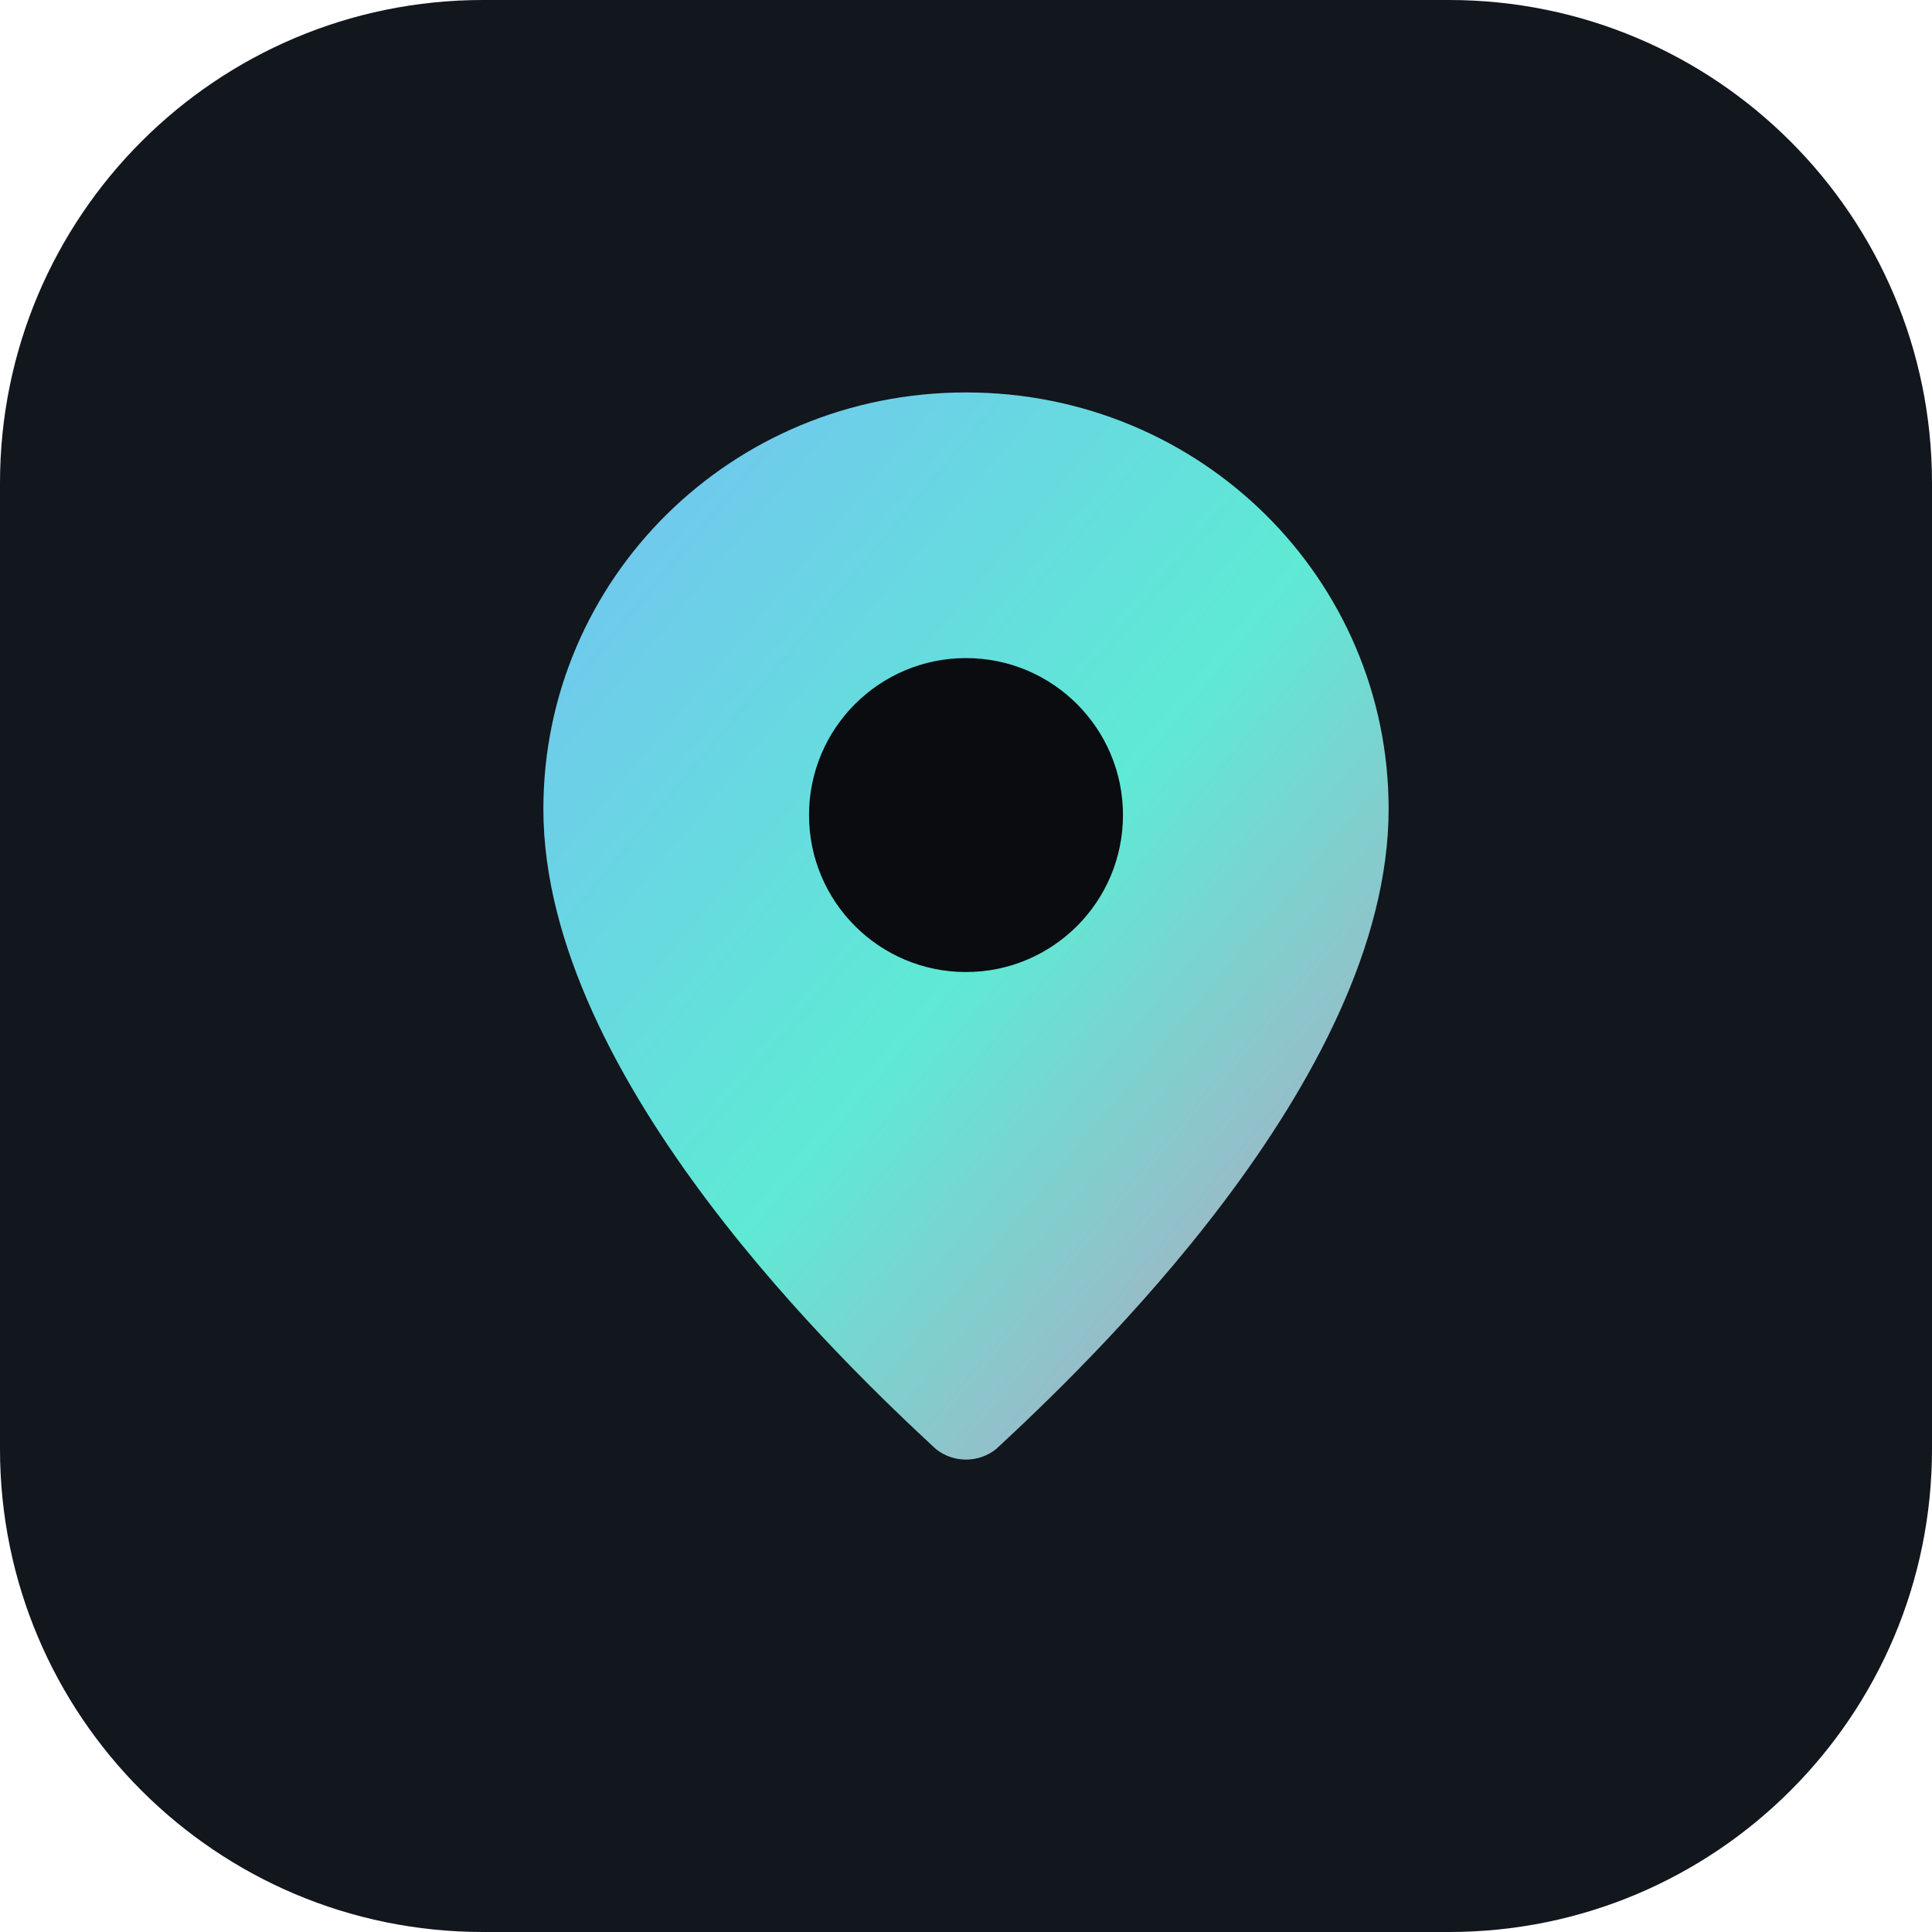
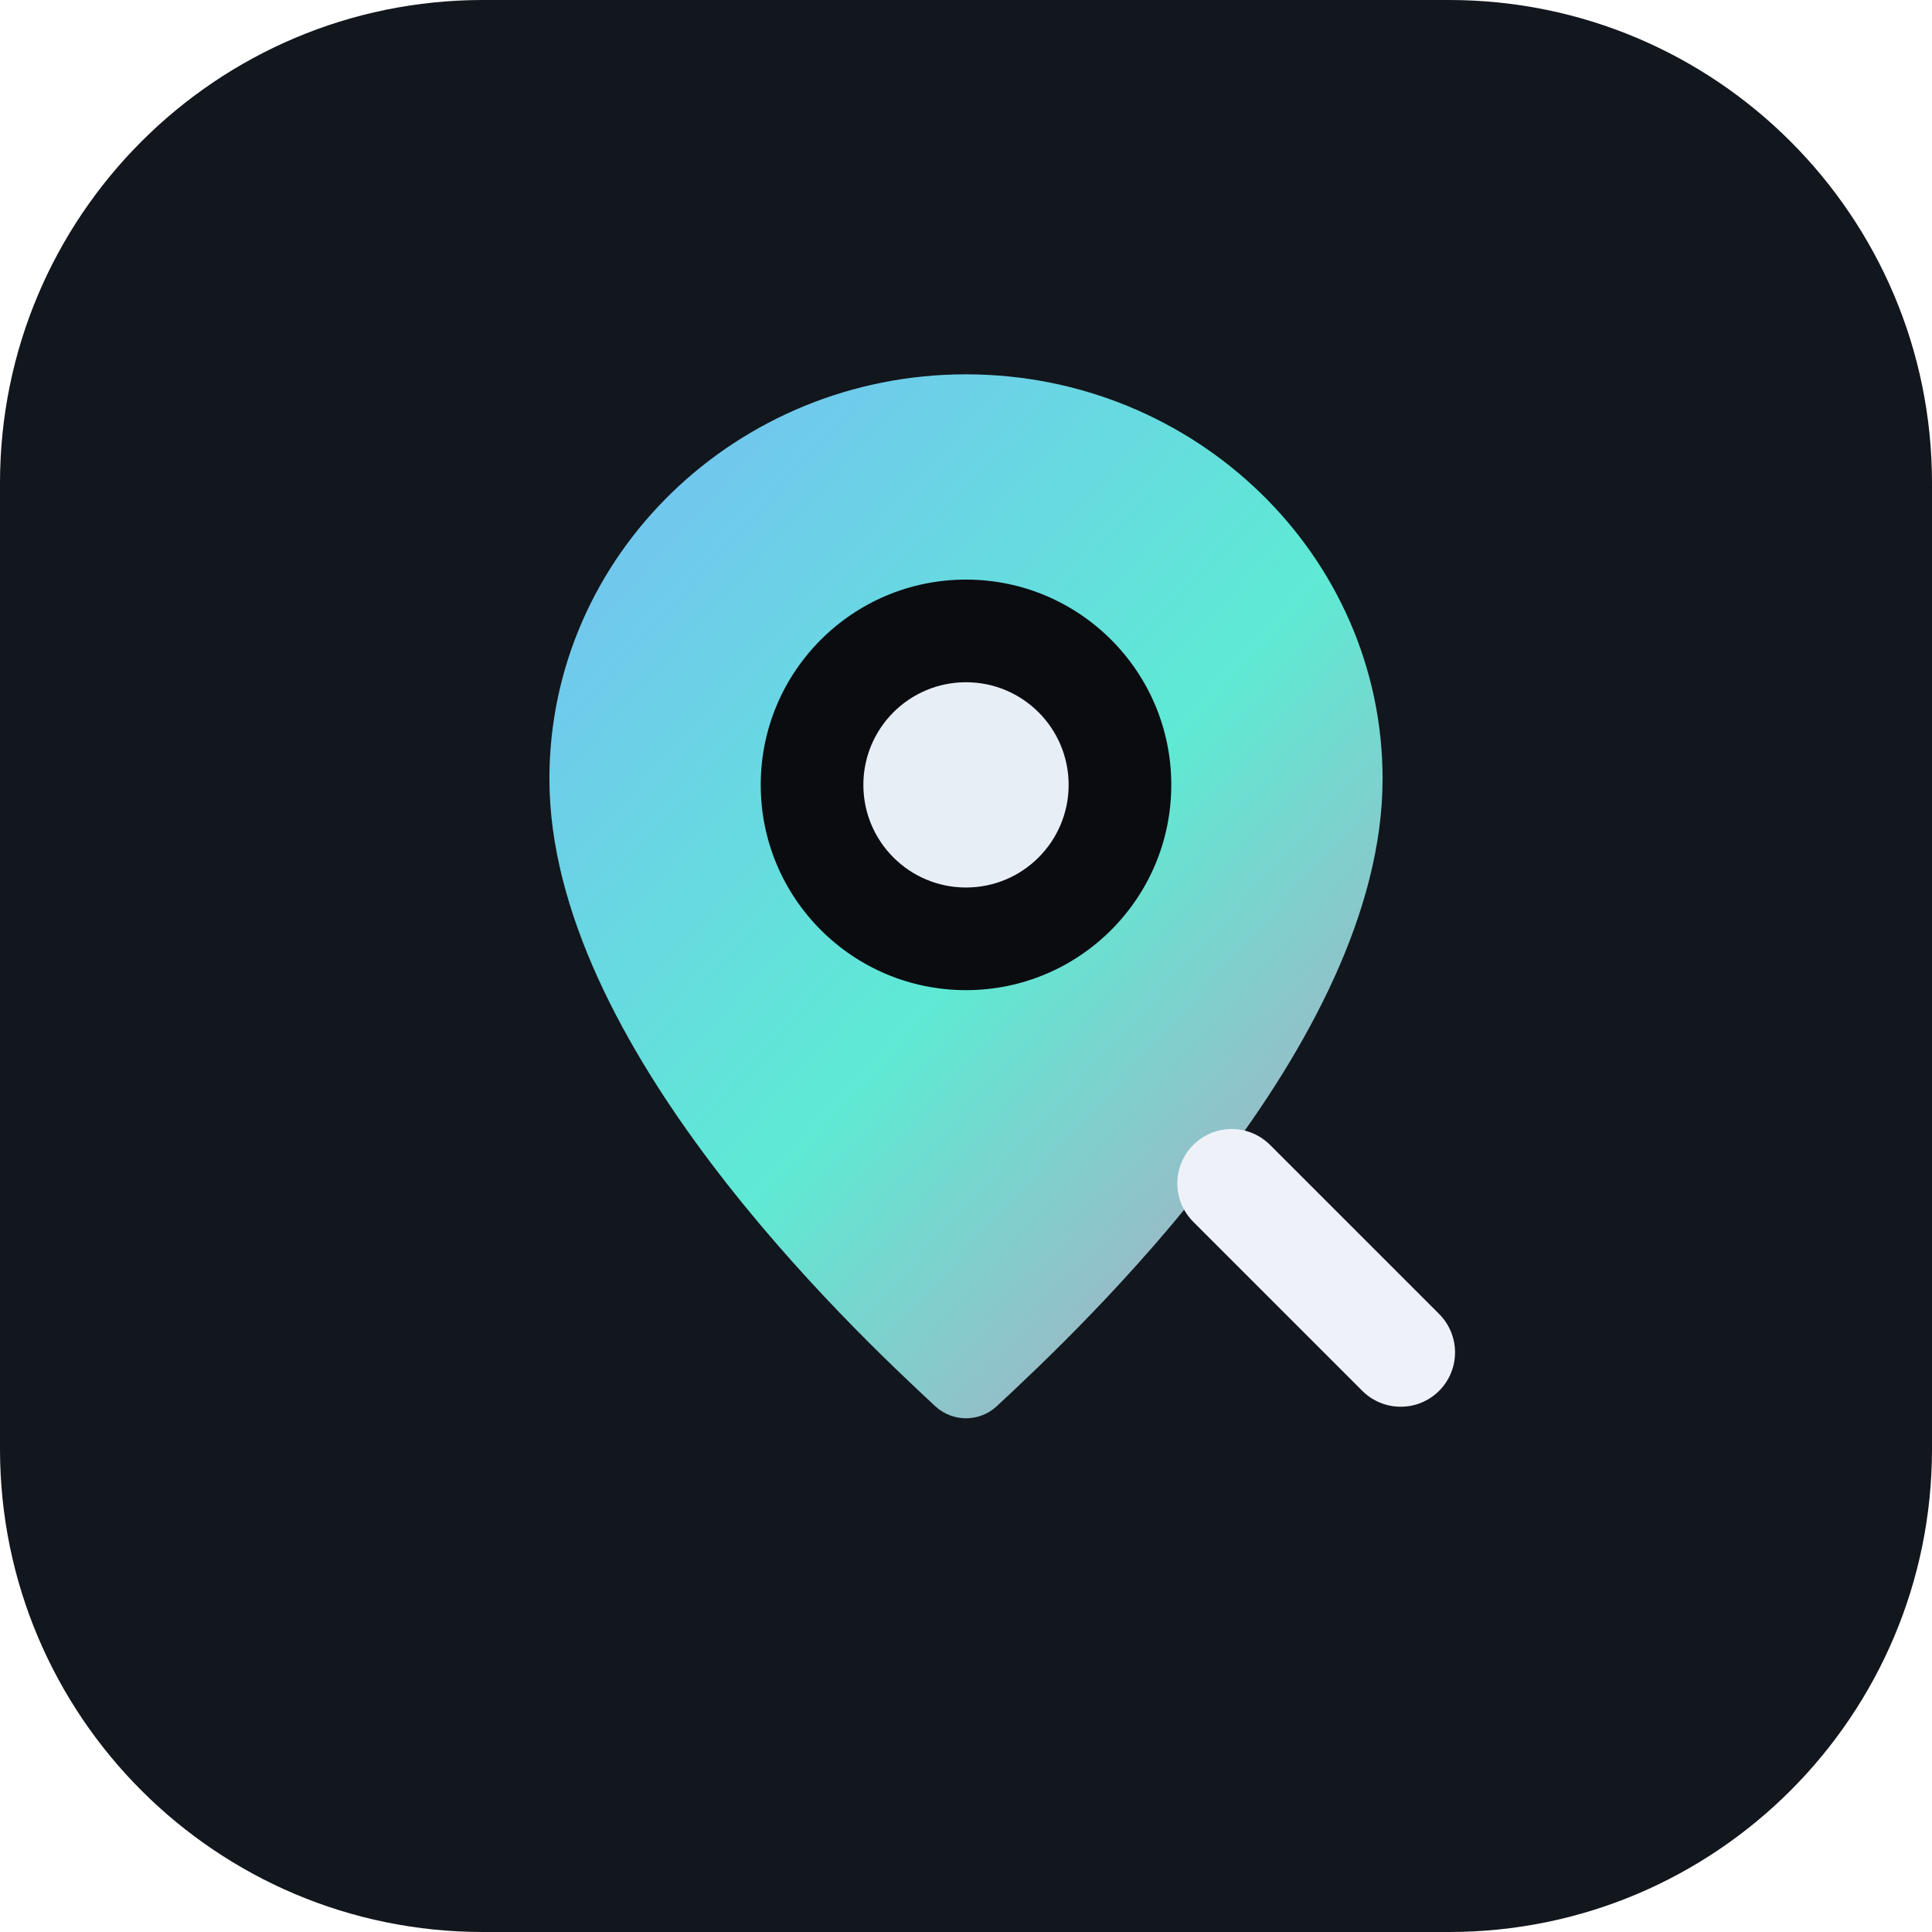
<svg xmlns="http://www.w3.org/2000/svg" viewBox="0 0 32 32" fill="none">
  <defs>
-     <linearGradient id="f" x1="4" y1="6" x2="28" y2="26" gradientUnits="userSpaceOnUse">
+     <linearGradient id="f" x1="5" y1="6" x2="27" y2="26" gradientUnits="userSpaceOnUse">
      <stop stop-color="#7EB0FF" />
      <stop offset="0.5" stop-color="#5EEAD4" />
      <stop offset="1" stop-color="#F472B6" />
    </linearGradient>
  </defs>
  <rect width="32" height="32" rx="8" fill="#12161D" />
-   <path d="M16 6.5c-3.9 0-7 3.1-7 6.9 0 4.5 5.1 9.3 6.5 10.6a.8.8 0 0 0 1 0C17.9 22.7 23 17.9 23 13.4c0-3.8-3.1-6.9-7-6.9Z" fill="url(#f)" />
-   <circle cx="16" cy="13.5" r="2.6" fill="#0A0C10" />
+   <path d="M16 6.2c-3.8 0-6.9 3-6.9 6.7 0 4.4 5 9.1 6.4 10.4a.75.75 0 0 0 1 0c1.4-1.3 6.4-6 6.4-10.4 0-3.7-3.1-6.7-6.9-6.7Z" fill="url(#f)" />
+   <circle cx="16" cy="13" r="3.4" fill="#0A0C10" />
+   <circle cx="16" cy="13" r="1.7" fill="#E8EEF6" />
+   <path d="M20.4 19.6 23.2 22.4" stroke="#EEF2F8" stroke-width="1.8" stroke-linecap="round" />
</svg>
